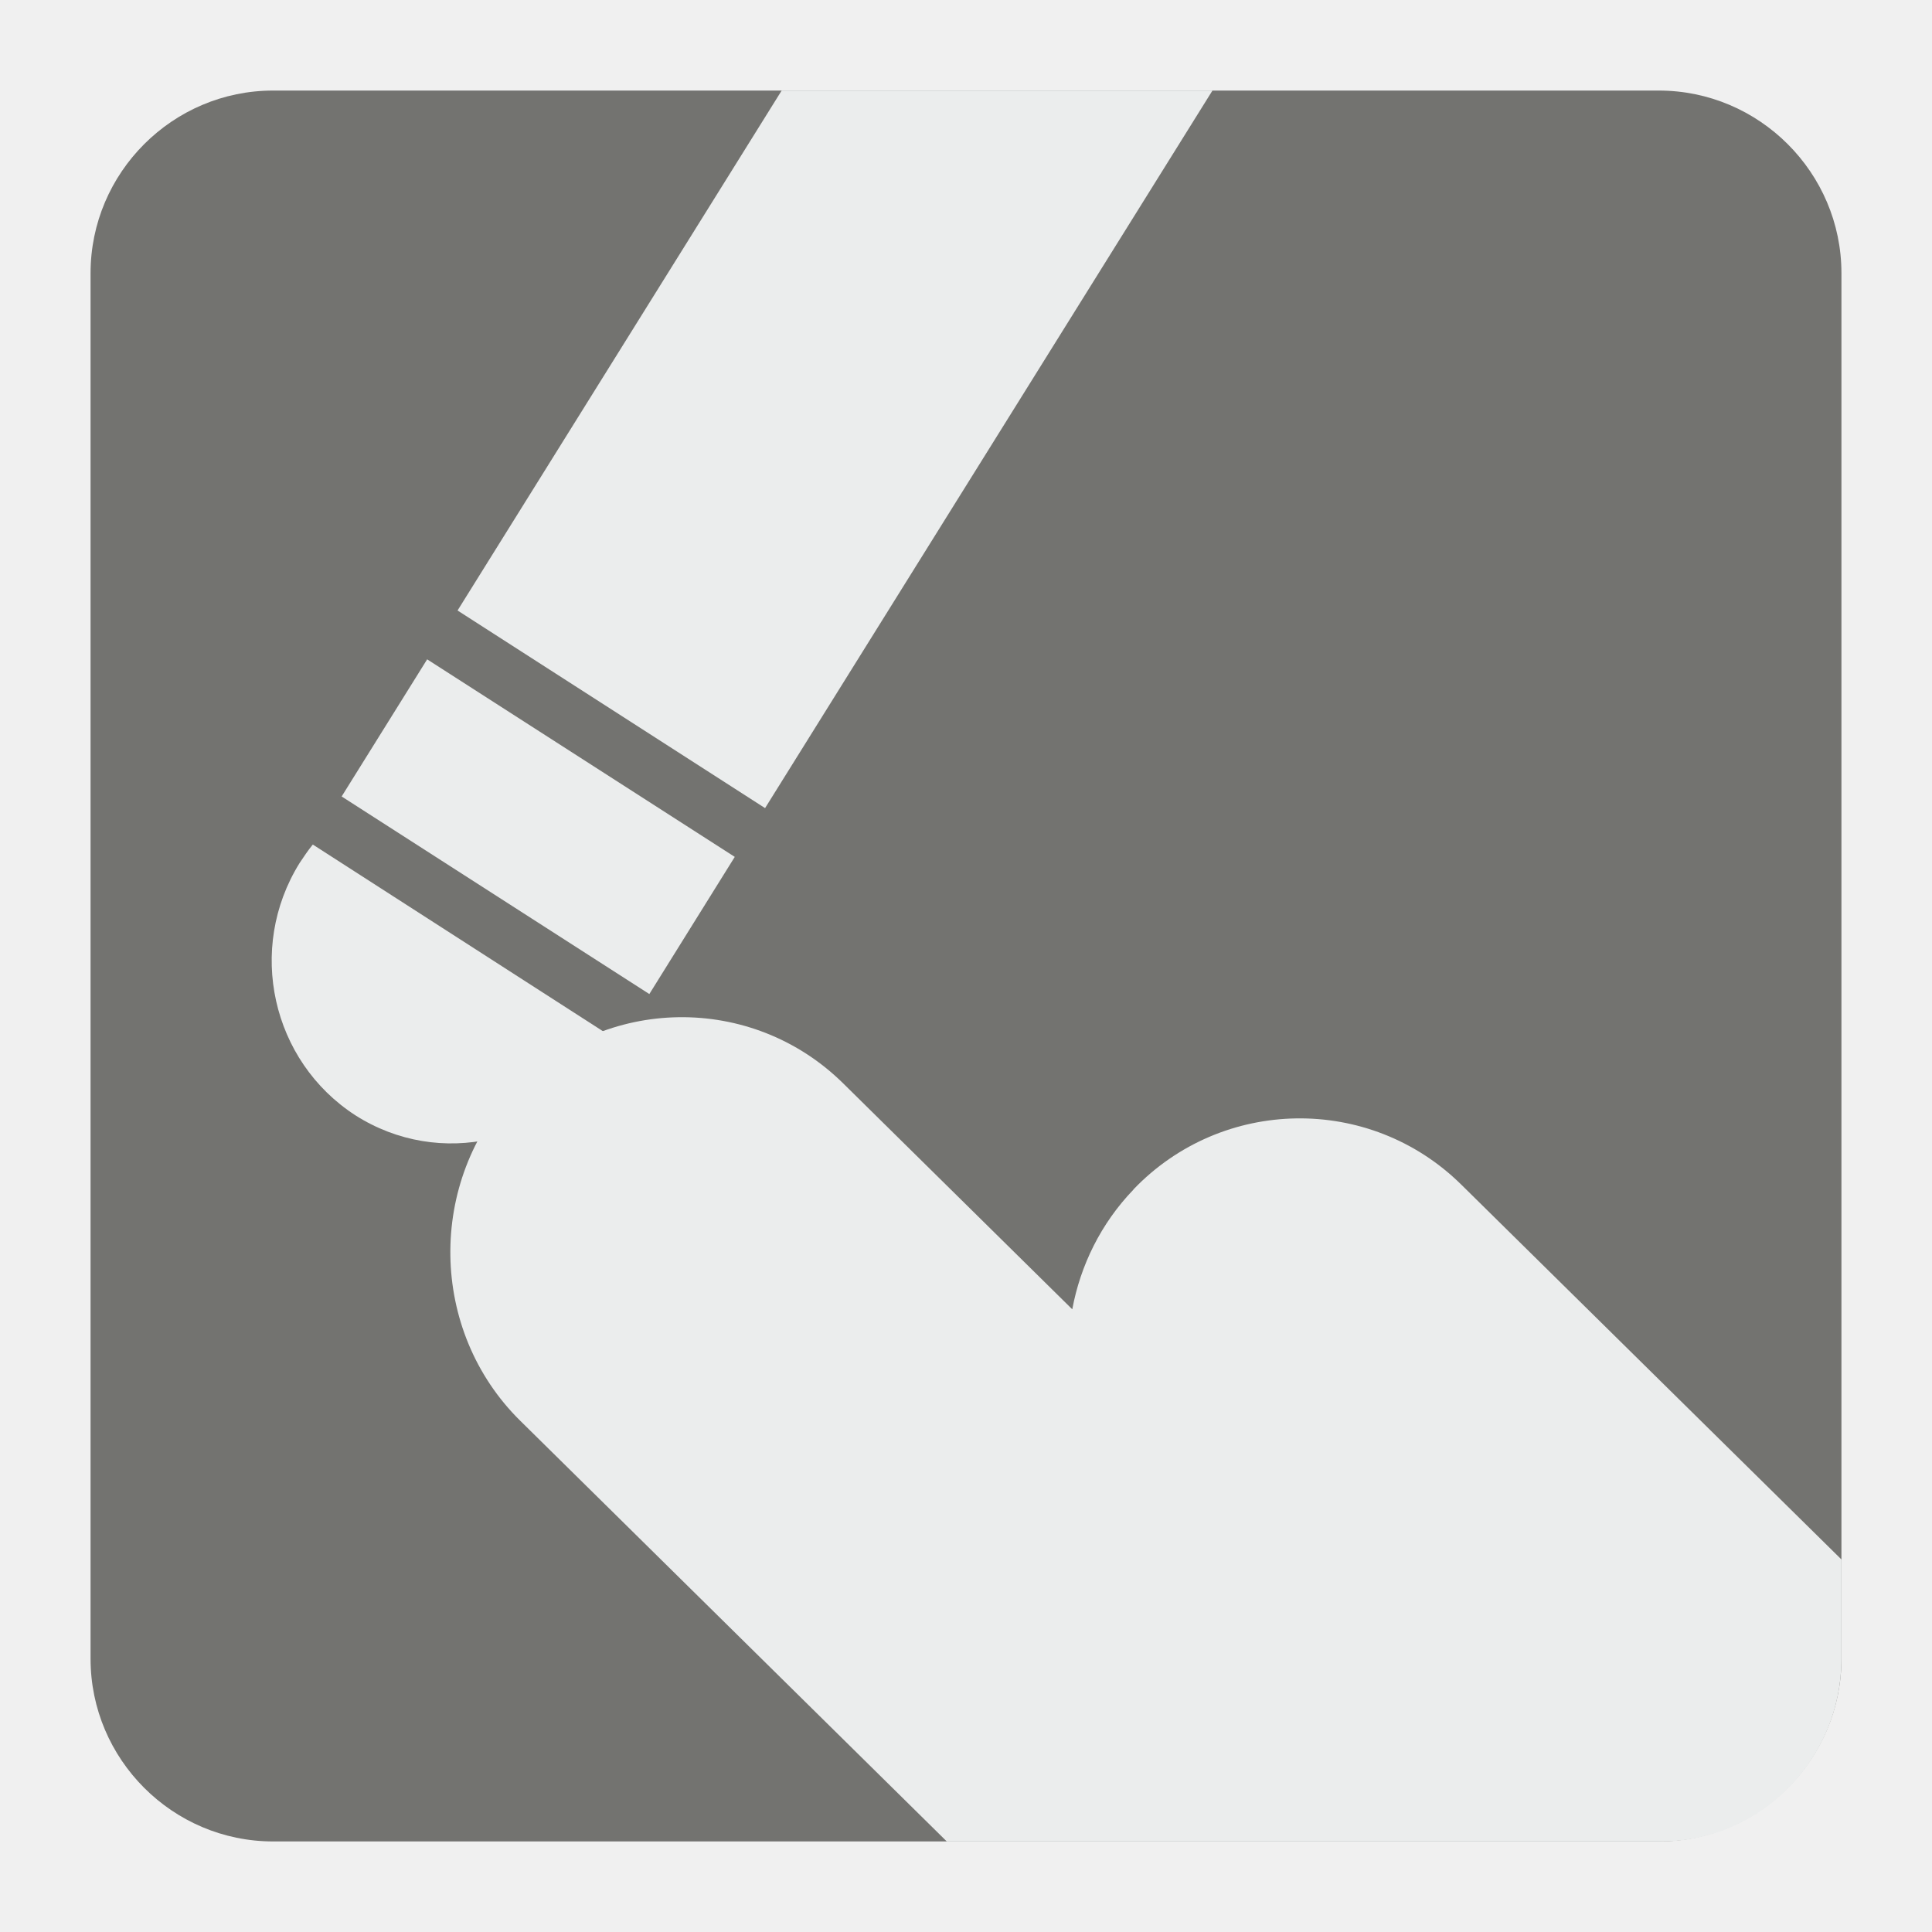
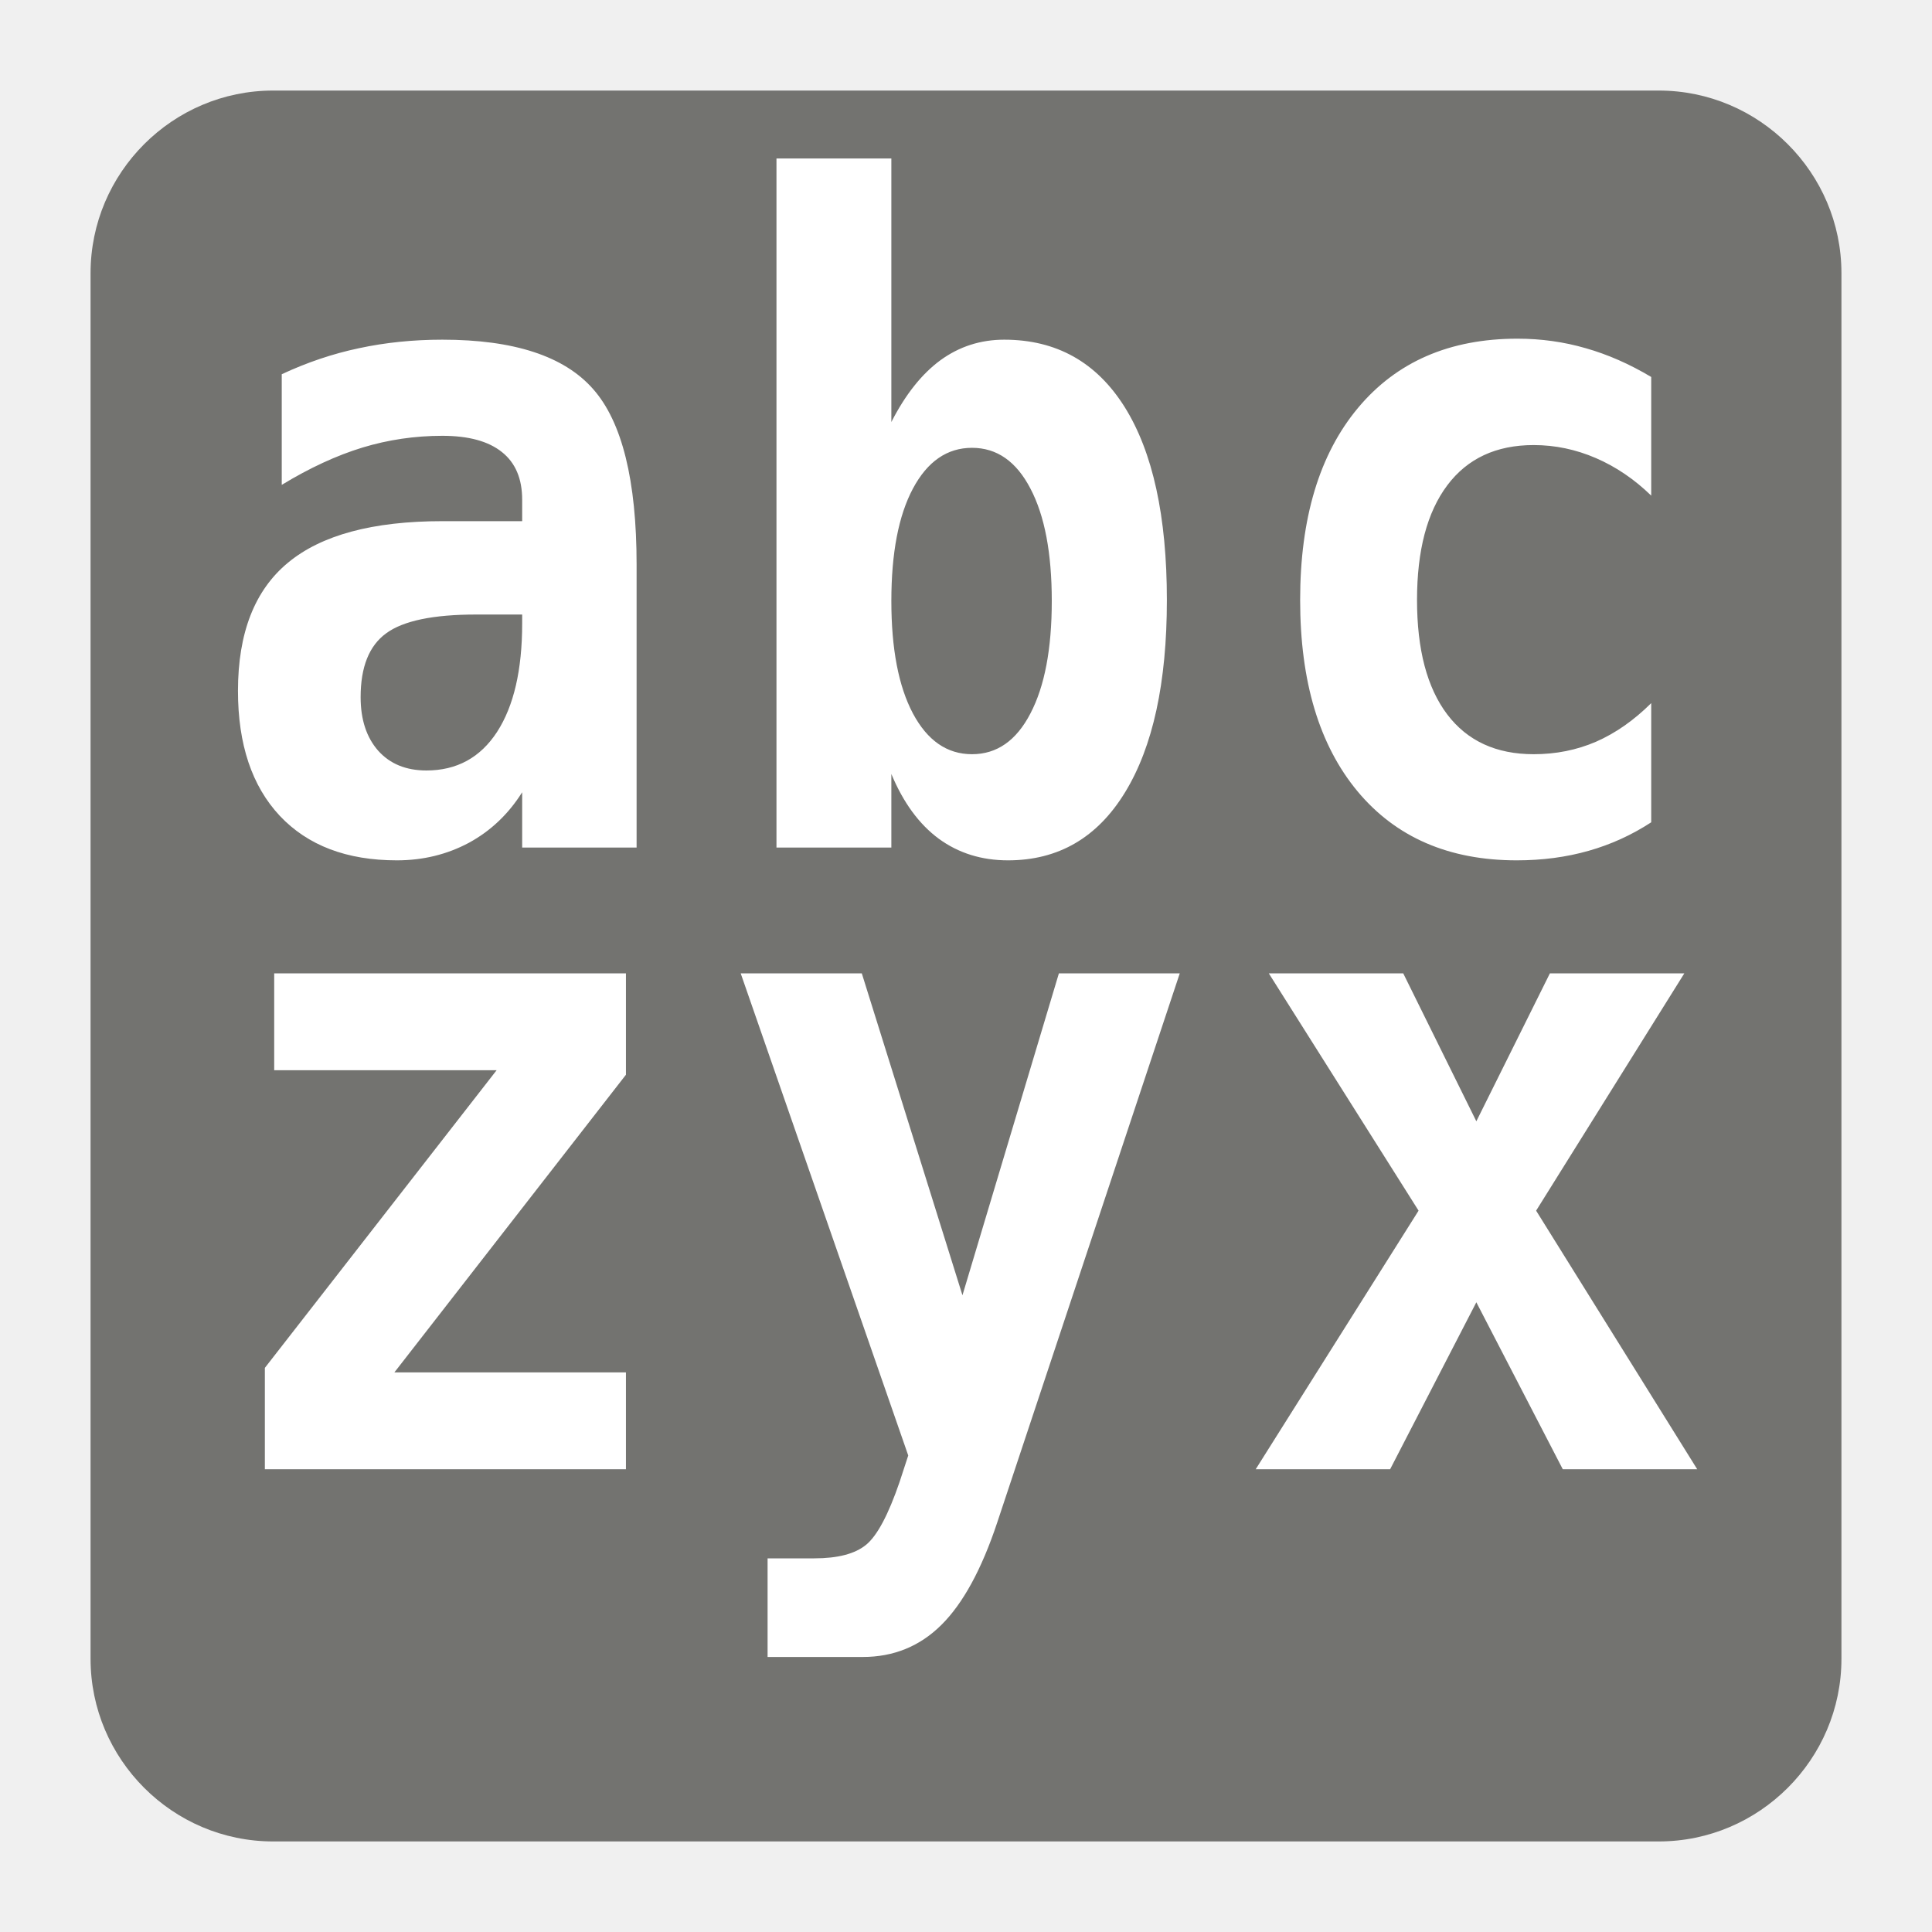
- <svg xmlns="http://www.w3.org/2000/svg" version="1.1" x="0px" y="0px" width="128" height="128" viewBox="0, 0, 128, 128">
+ <svg xmlns="http://www.w3.org/2000/svg" version="1.1" x="0px" y="0px" width="128" height="128" viewBox="0, 0, 128, 128" id="svg4809">
  <g id="Background">
-     <rect x="0" y="0" width="128" height="128" fill="#000000" fill-opacity="0" />
+     <rect x="0" y="0" width="128" height="128" fill="#000000" fill-opacity="0" id="rect4792" />
  </g>
-   <g id="Background">
-     <path d="M18.092,6 L109.903,6 C116.552,6 122,11.441 122,18.096 L122,109.902 C122,116.559 116.552,122 109.903,122 L18.092,122 C11.436,122 6,116.559 6,109.902 L6,18.096 C6,11.441 11.436,6 18.092,6" fill="#737370" />
-     <path d="M34.155,72.093 L34.168,72.093 C40.04,65.96 49.809,65.796 55.871,71.784 L71.041,86.745 C71.578,83.846 72.934,81.057 75.096,78.813 L75.096,78.801 C80.974,72.664 90.737,72.503 96.805,78.476 L122,103.318 L122,109.902 C122,116.559 116.635,122 110.083,122 L62.726,122 L34.472,94.133 C28.417,88.172 28.275,78.256 34.155,72.093" fill="#EBEDED" />
-     <path d="M40.706,68.809 C40.498,69.244 40.254,69.701 39.986,70.123 C36.468,75.777 29.106,77.438 23.545,73.892 C17.99,70.297 16.328,62.848 19.846,57.182 C20.119,56.772 20.406,56.341 20.724,55.953 z" fill="#EBEDED" />
-     <path d="M22.635,52.768 L43.02,65.858 L48.68,56.771 L28.3,43.683 z" fill="#EBEDED" />
-     <path d="M80.328,6 L50.688,53.539 L30.314,40.447 L51.787,6 z" fill="#EBEDED" />
+   <g id="g4805">
+     <path d="m 18.092,6 h 91.811 C 116.552,6 122,11.441 122,18.096 v 91.806 C 122,116.559 116.552,122 109.903,122 H 18.092 C 11.436,122 6,116.559 6,109.902 V 18.096 C 6,11.441 11.436,6 18.092,6" id="path4795" style="fill:#737370" />
  </g>
-   <defs />
+   <defs id="defs4807" />
+   <text xml:space="preserve" style="font-style:normal;font-weight:normal;font-size:56.608px;line-height:0.65;font-family:sans-serif;text-align:center;letter-spacing:-15.921px;text-anchor:middle;fill:#82d1f5;fill-opacity:1;stroke:none;stroke-width:1.061" x="14.141" y="52.907" id="text40490" transform="scale(0.9421603,1.06139)">
+     <tspan id="tspan40488" x="14.141" y="52.907" style="font-style:normal;font-variant:normal;font-weight:bold;font-stretch:normal;font-size:56.608px;font-family:monospace;-inkscape-font-specification:'monospace Bold';font-variant-ligatures:normal;font-variant-caps:normal;font-variant-numeric:normal;font-variant-east-asian:normal;text-align:start;text-anchor:start;fill:#ffffff;fill-opacity:1;stroke-width:1.061" dx="0">a b c</tspan>
+     <tspan x="14.141" y="91.709" id="tspan40624" style="font-style:normal;font-variant:normal;font-weight:bold;font-stretch:normal;font-size:56.608px;font-family:monospace;-inkscape-font-specification:'monospace Bold';font-variant-ligatures:normal;font-variant-caps:normal;font-variant-numeric:normal;font-variant-east-asian:normal;text-align:start;text-anchor:start;fill:#ffffff;fill-opacity:1;stroke-width:1.061">z y x</tspan>
+   </text>
</svg>
